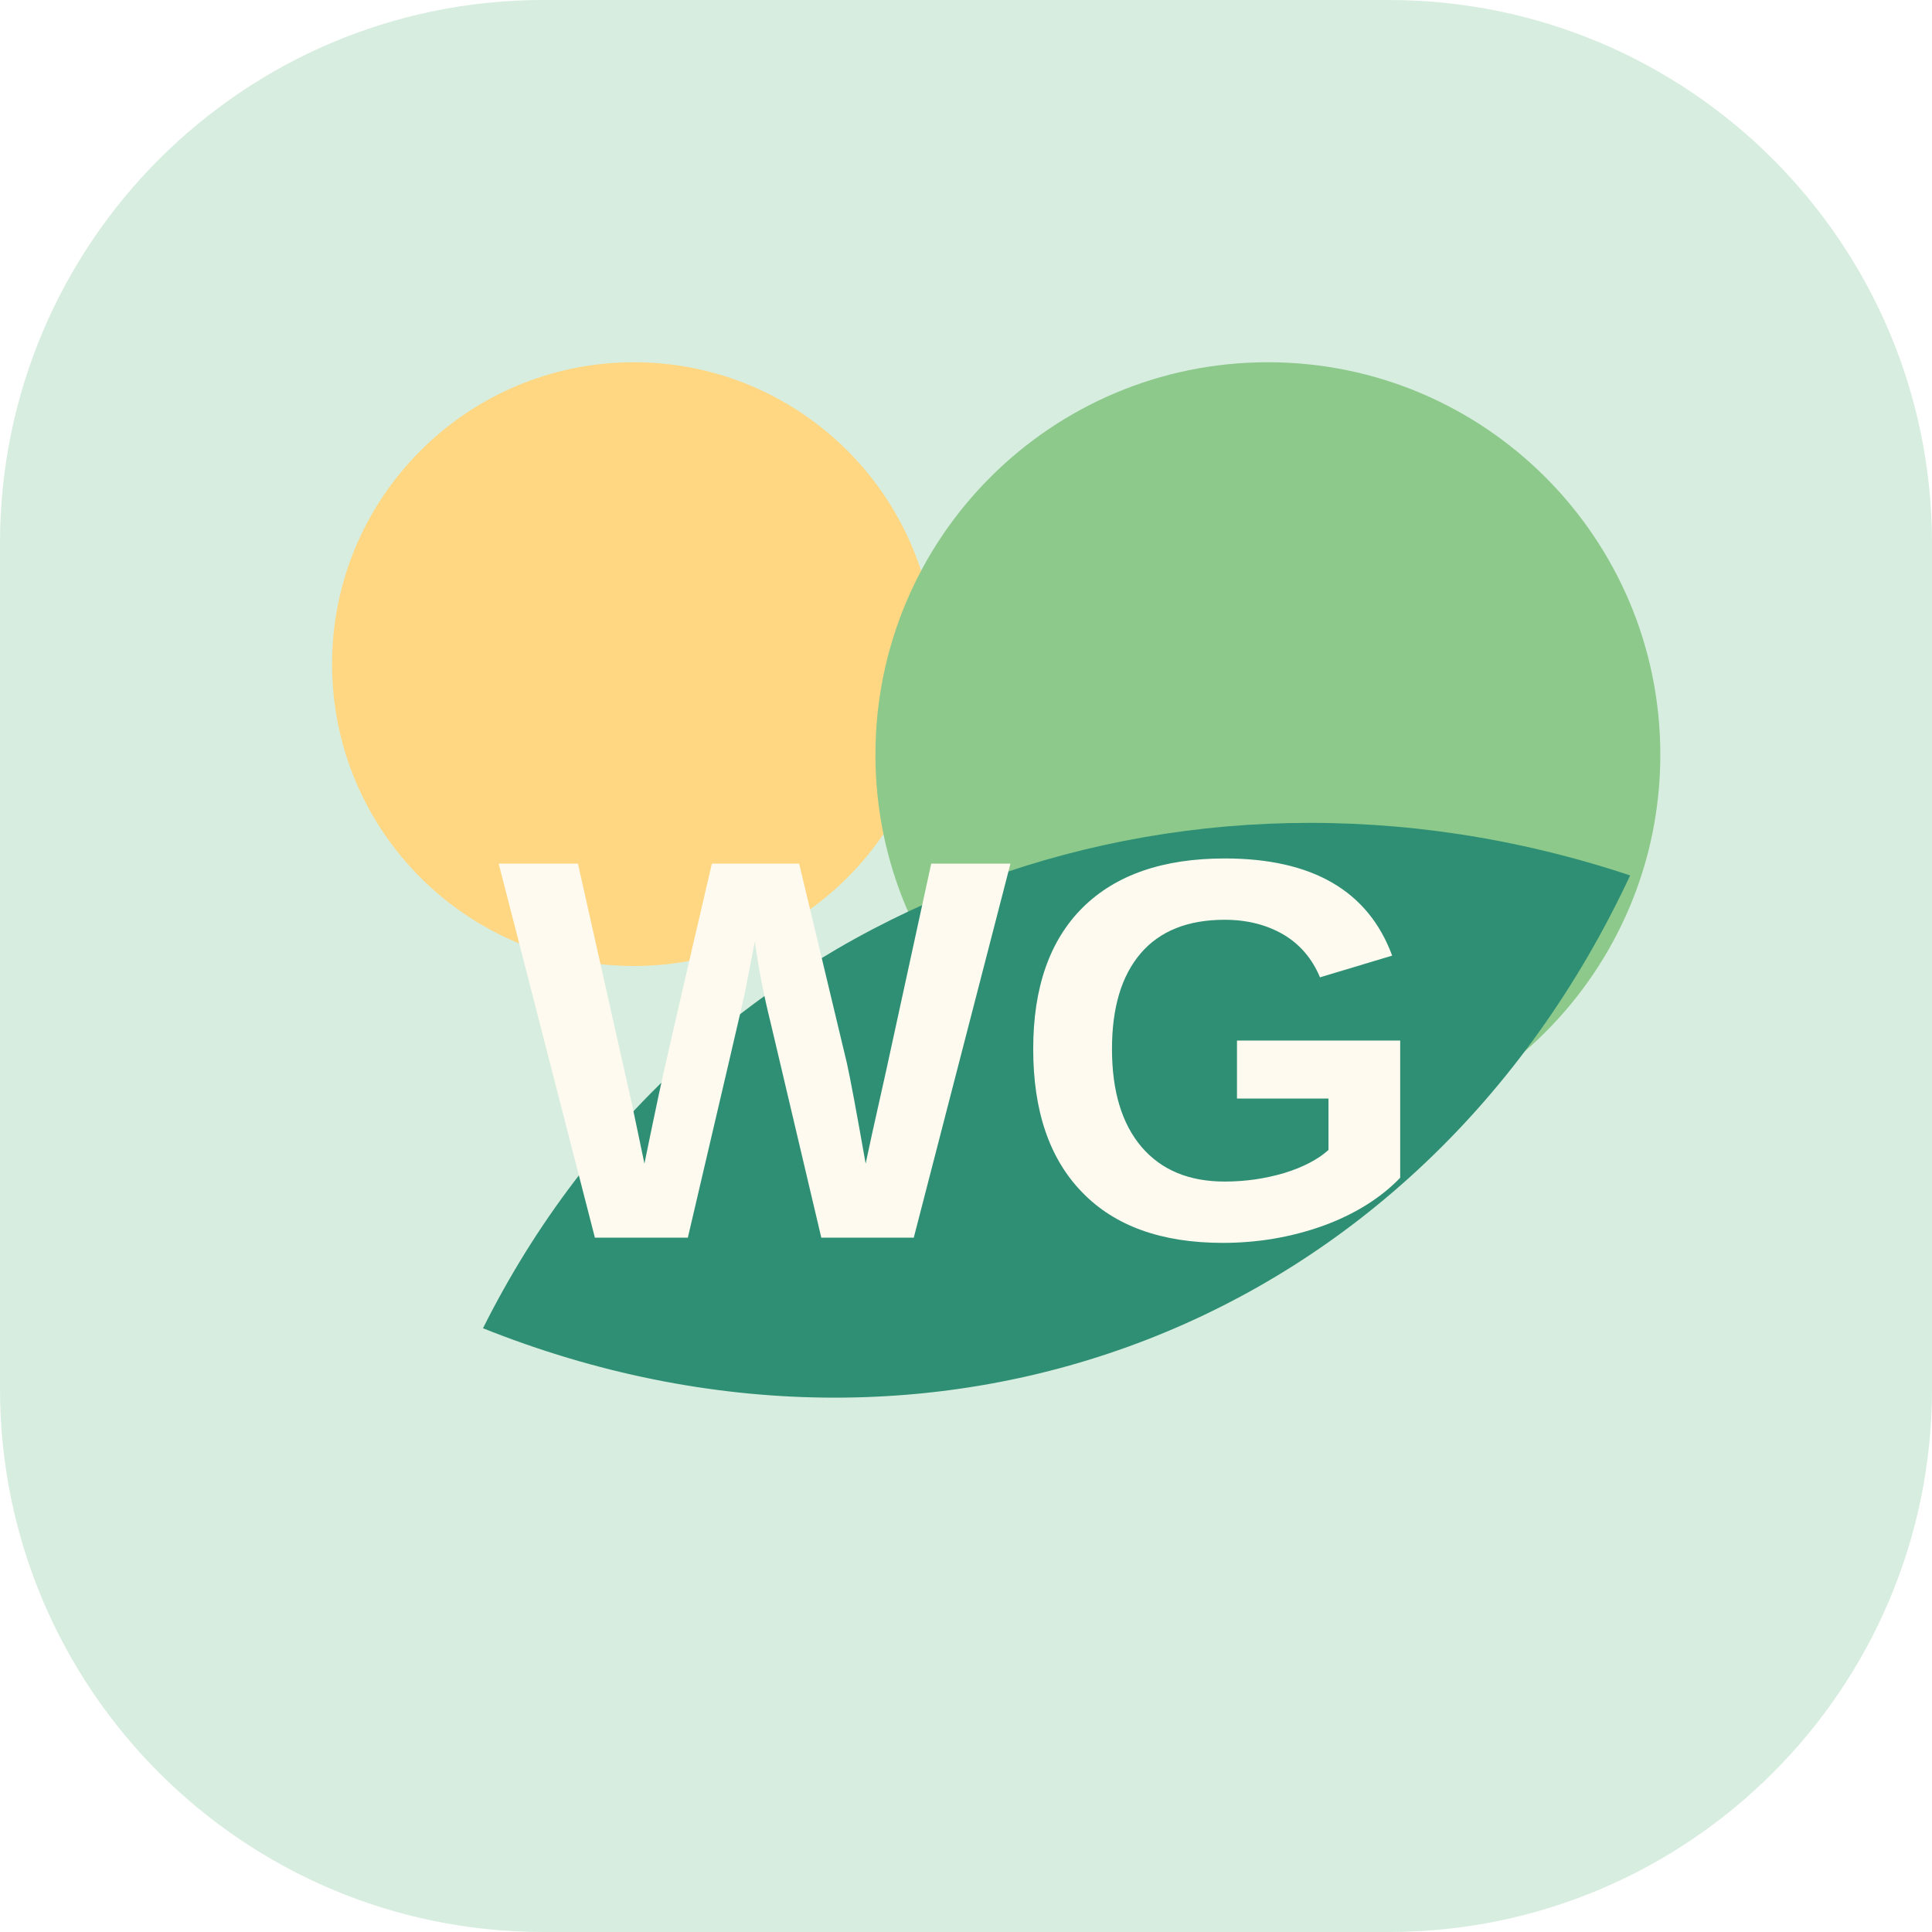
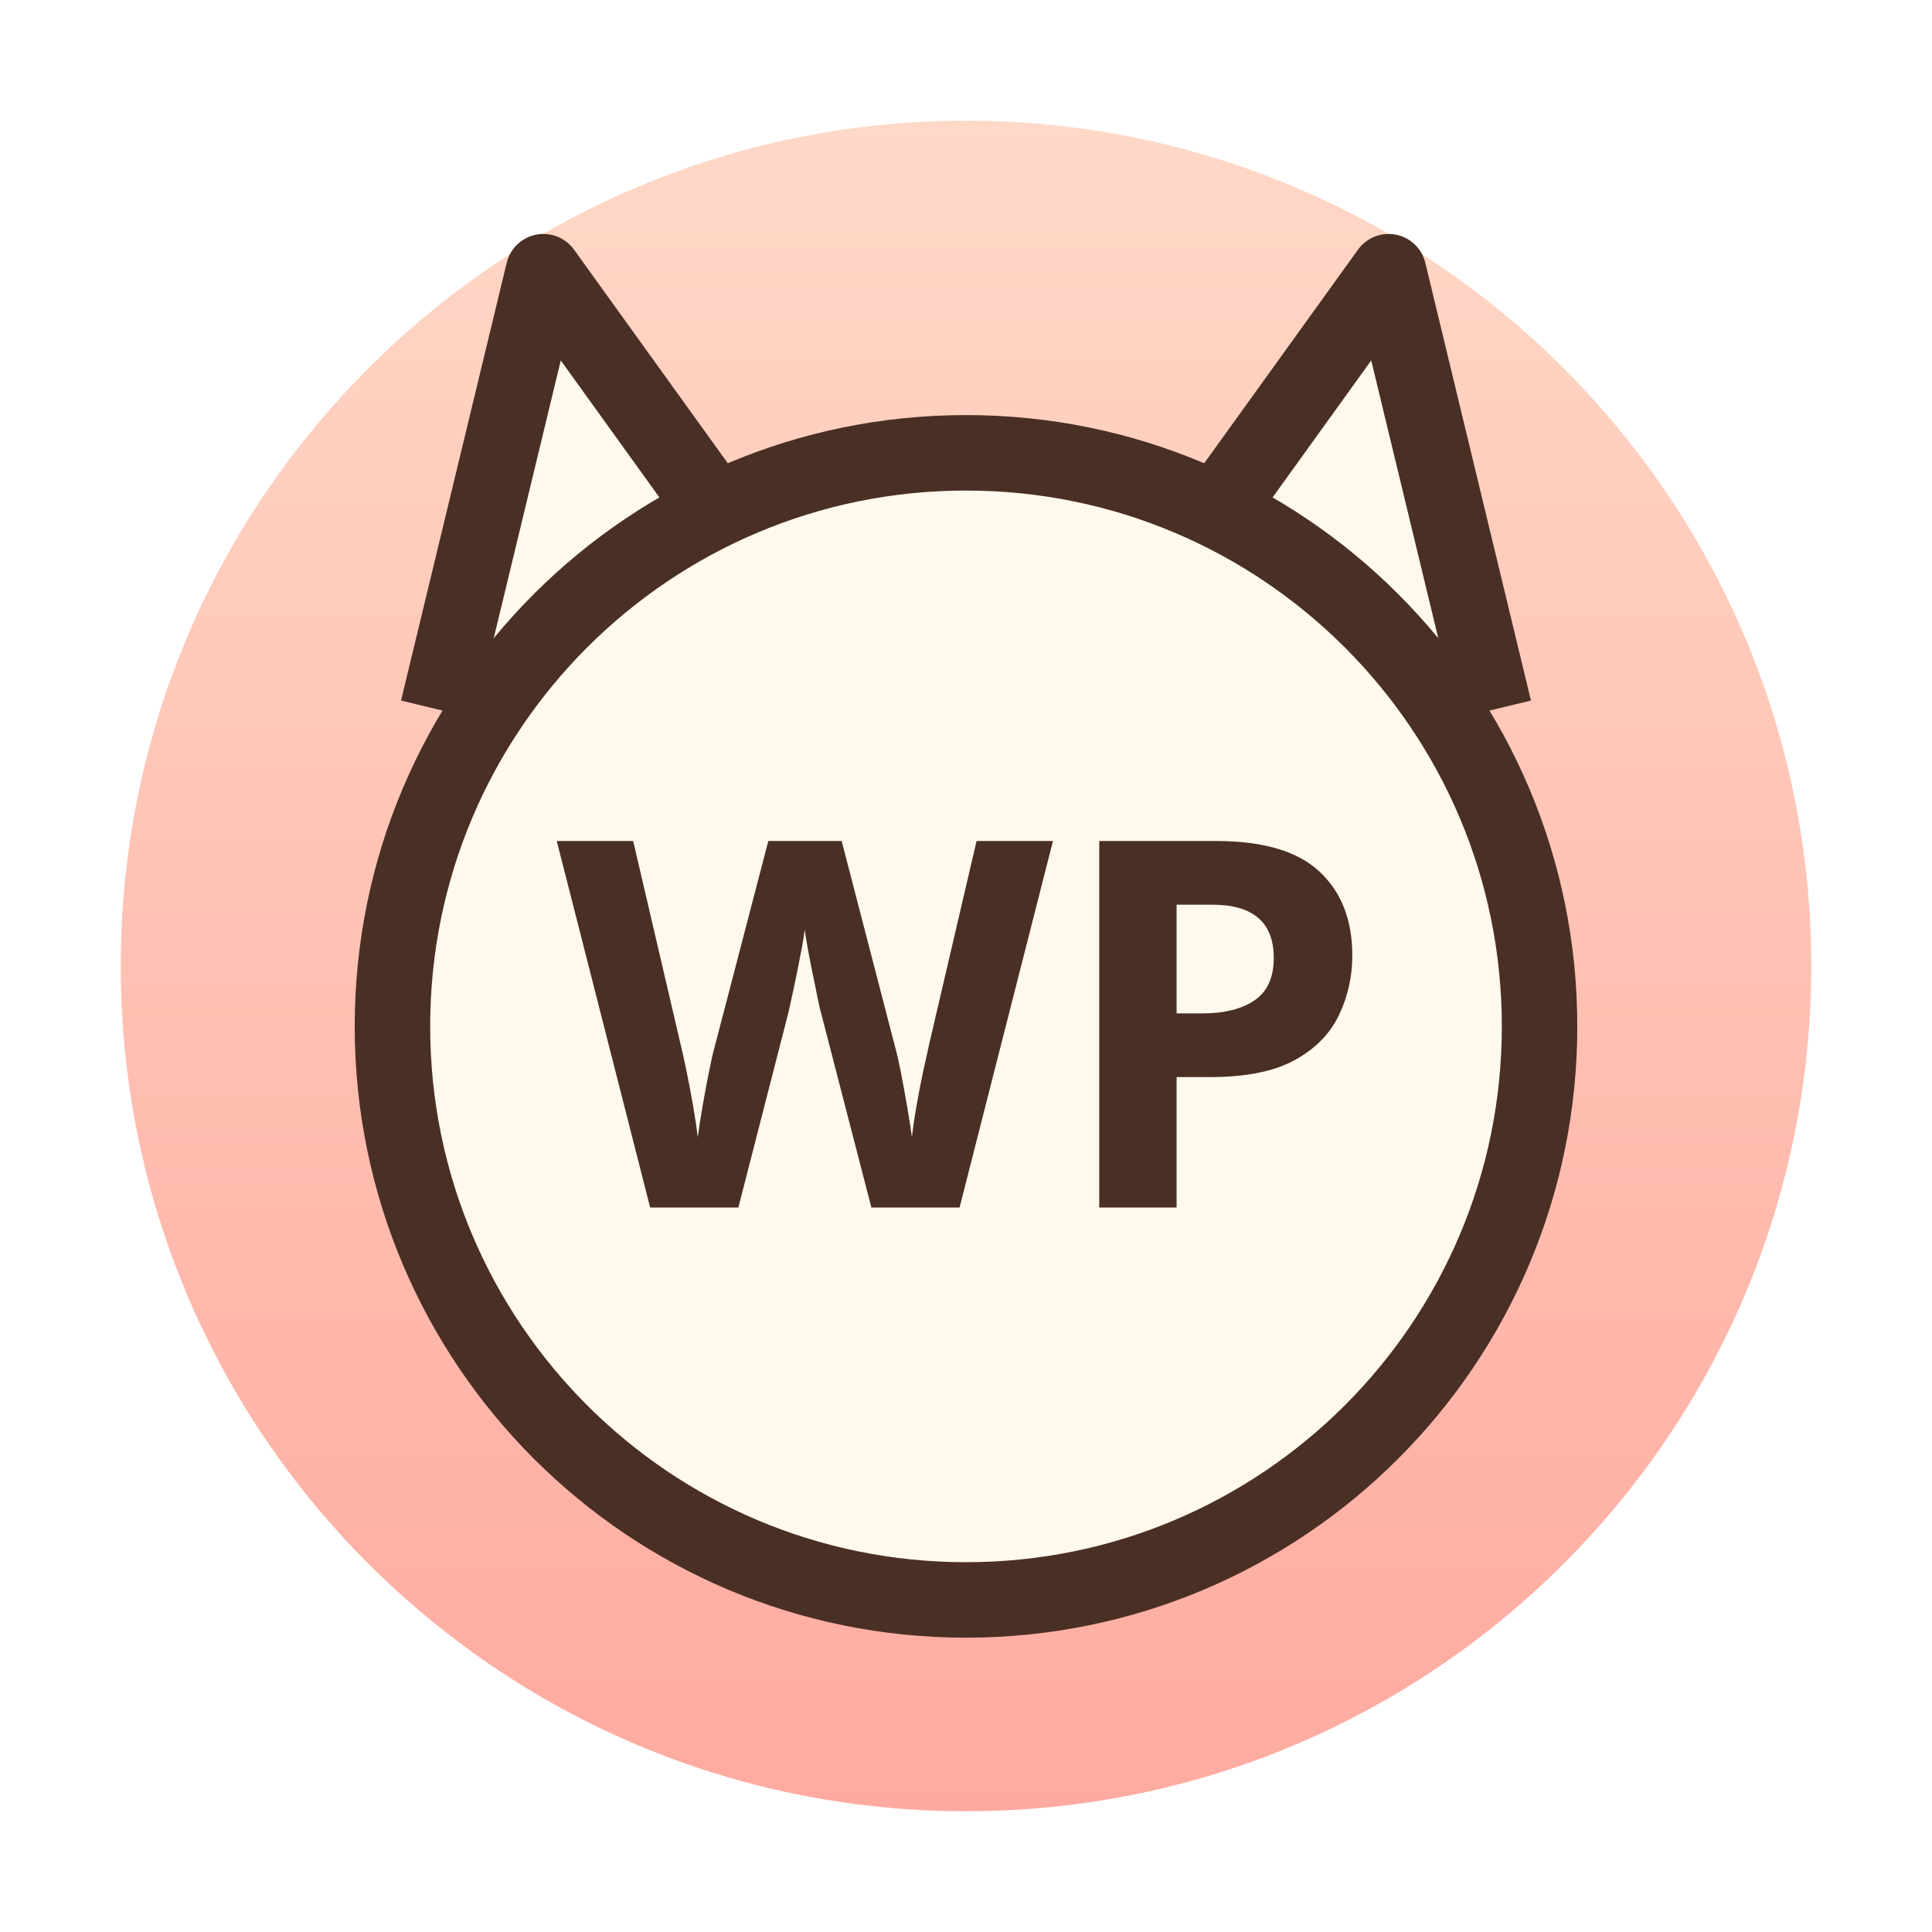
- <svg xmlns="http://www.w3.org/2000/svg" viewBox="0 0 64 64" role="img" aria-label="Word Grove icon">
-   <rect width="64" height="64" rx="18" fill="#d7eddf" />
-   <circle cx="21" cy="22" r="10" fill="#ffd783" />
-   <circle cx="42" cy="25" r="13" fill="#8cc98b" />
-   <path d="M16 44c7-14 23-20 38-15-7 15-23 21-38 15Z" fill="#2f8f74" />
-   <text x="32" y="41" text-anchor="middle" font-family="Arial, sans-serif" font-size="18" font-weight="800" fill="#fffaf0">WG</text>
+ <svg xmlns="http://www.w3.org/2000/svg" width="128" height="128" viewBox="0 0 128 128" role="img" aria-label="Word Paws favicon">
+   <defs>
+     <filter id="softShadow" x="-20%" y="-20%" width="140%" height="140%">
+       <feDropShadow dx="0" dy="5" stdDeviation="5" flood-color="#4a2f24" flood-opacity="0.18" />
+     </filter>
+     <linearGradient id="creamGrad" x1="0" y1="0" x2="0" y2="1">
+       <stop offset="0%" stop-color="#fffdf7" />
+       <stop offset="100%" stop-color="#fff3e4" />
+     </linearGradient>
+     <linearGradient id="tealGrad" x1="0" y1="0" x2="1" y2="1">
+       <stop offset="0%" stop-color="#52bbb6" />
+       <stop offset="100%" stop-color="#237a76" />
+     </linearGradient>
+     <linearGradient id="goldGrad" x1="0" y1="0" x2="0" y2="1">
+       <stop offset="0%" stop-color="#ffe28a" />
+       <stop offset="100%" stop-color="#ffc94d" />
+     </linearGradient>
+     <linearGradient id="pinkGrad" x1="0" y1="0" x2="0" y2="1">
+       <stop offset="0%" stop-color="#ffd8c7" />
+       <stop offset="100%" stop-color="#ffaaa0" />
+     </linearGradient>
+   </defs>
+   <circle cx="64" cy="64" r="56" fill="url(#pinkGrad)" />
+   <path d="M29 47 L36 18 L54 43 M99 47 L92 18 L74 43" fill="#fff8ec" stroke="#4a2f24" stroke-width="5" stroke-linejoin="round" />
+   <circle cx="64" cy="68" r="38" fill="#fff8ec" stroke="#4a2f24" stroke-width="5" />
+   <text x="64" y="80" text-anchor="middle" font-family="Arial Rounded MT Bold, system-ui, sans-serif" font-size="34" font-weight="900" fill="#4a2f24">WP</text>
</svg>
